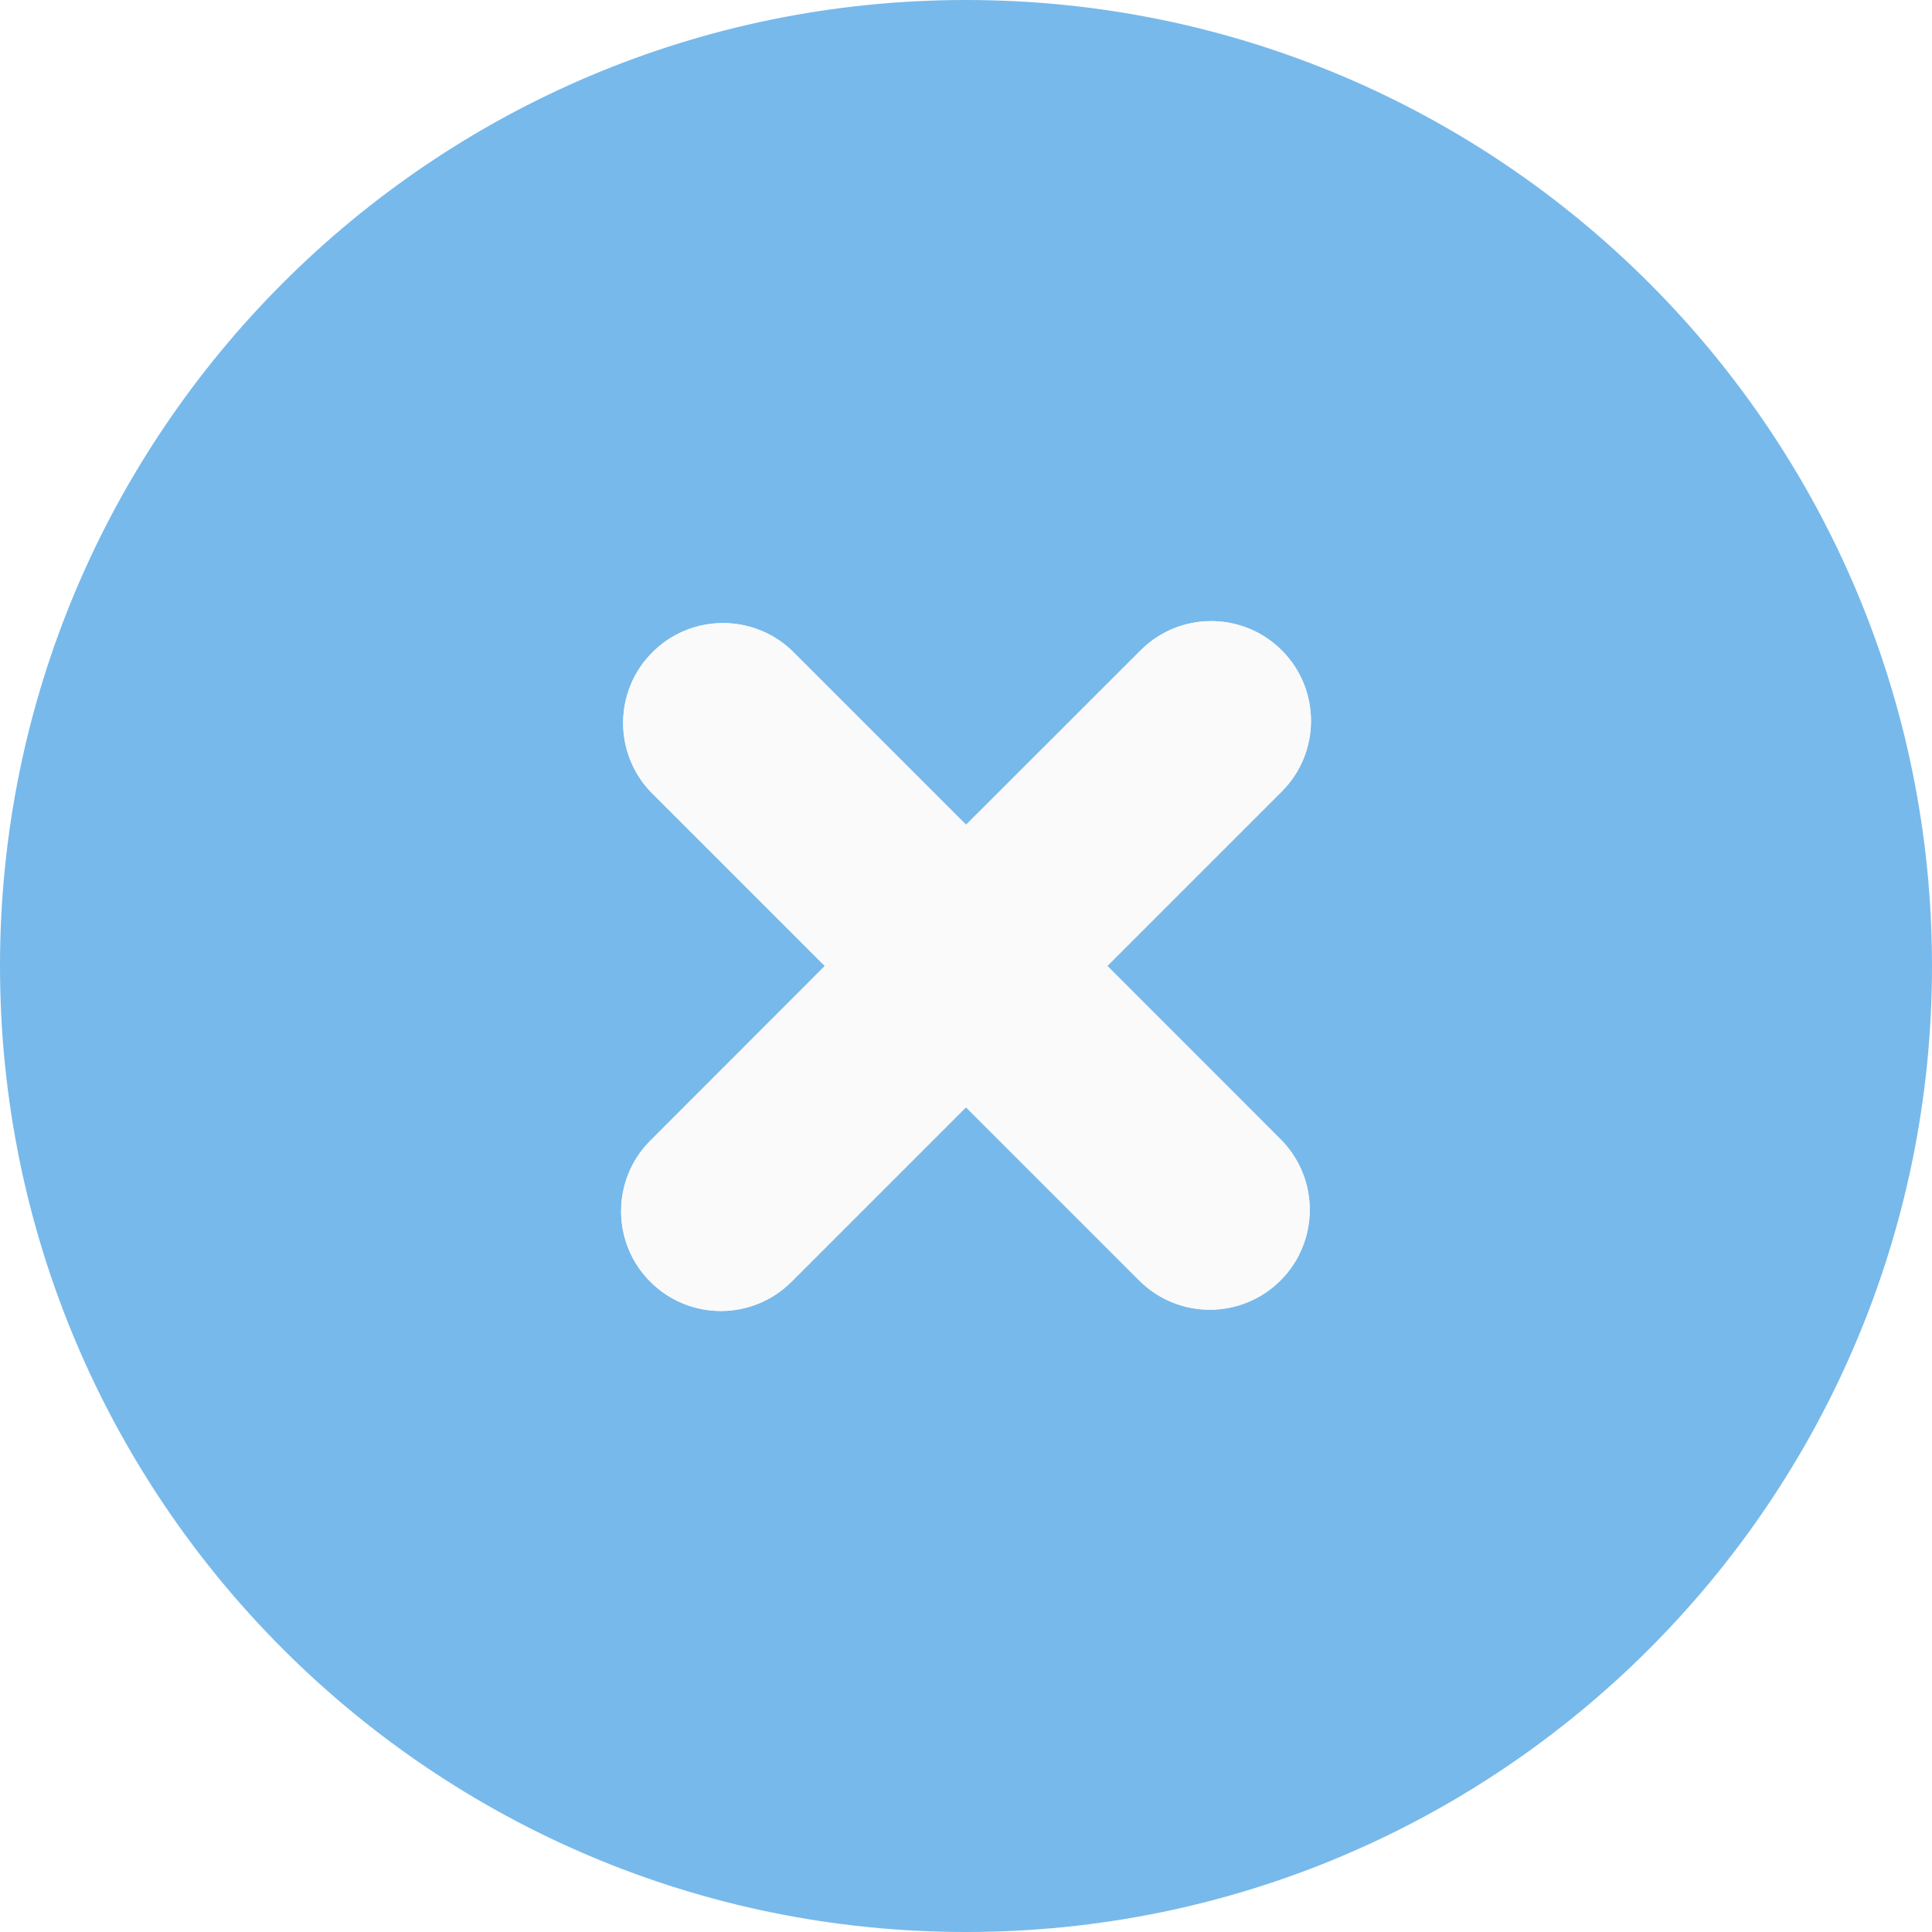
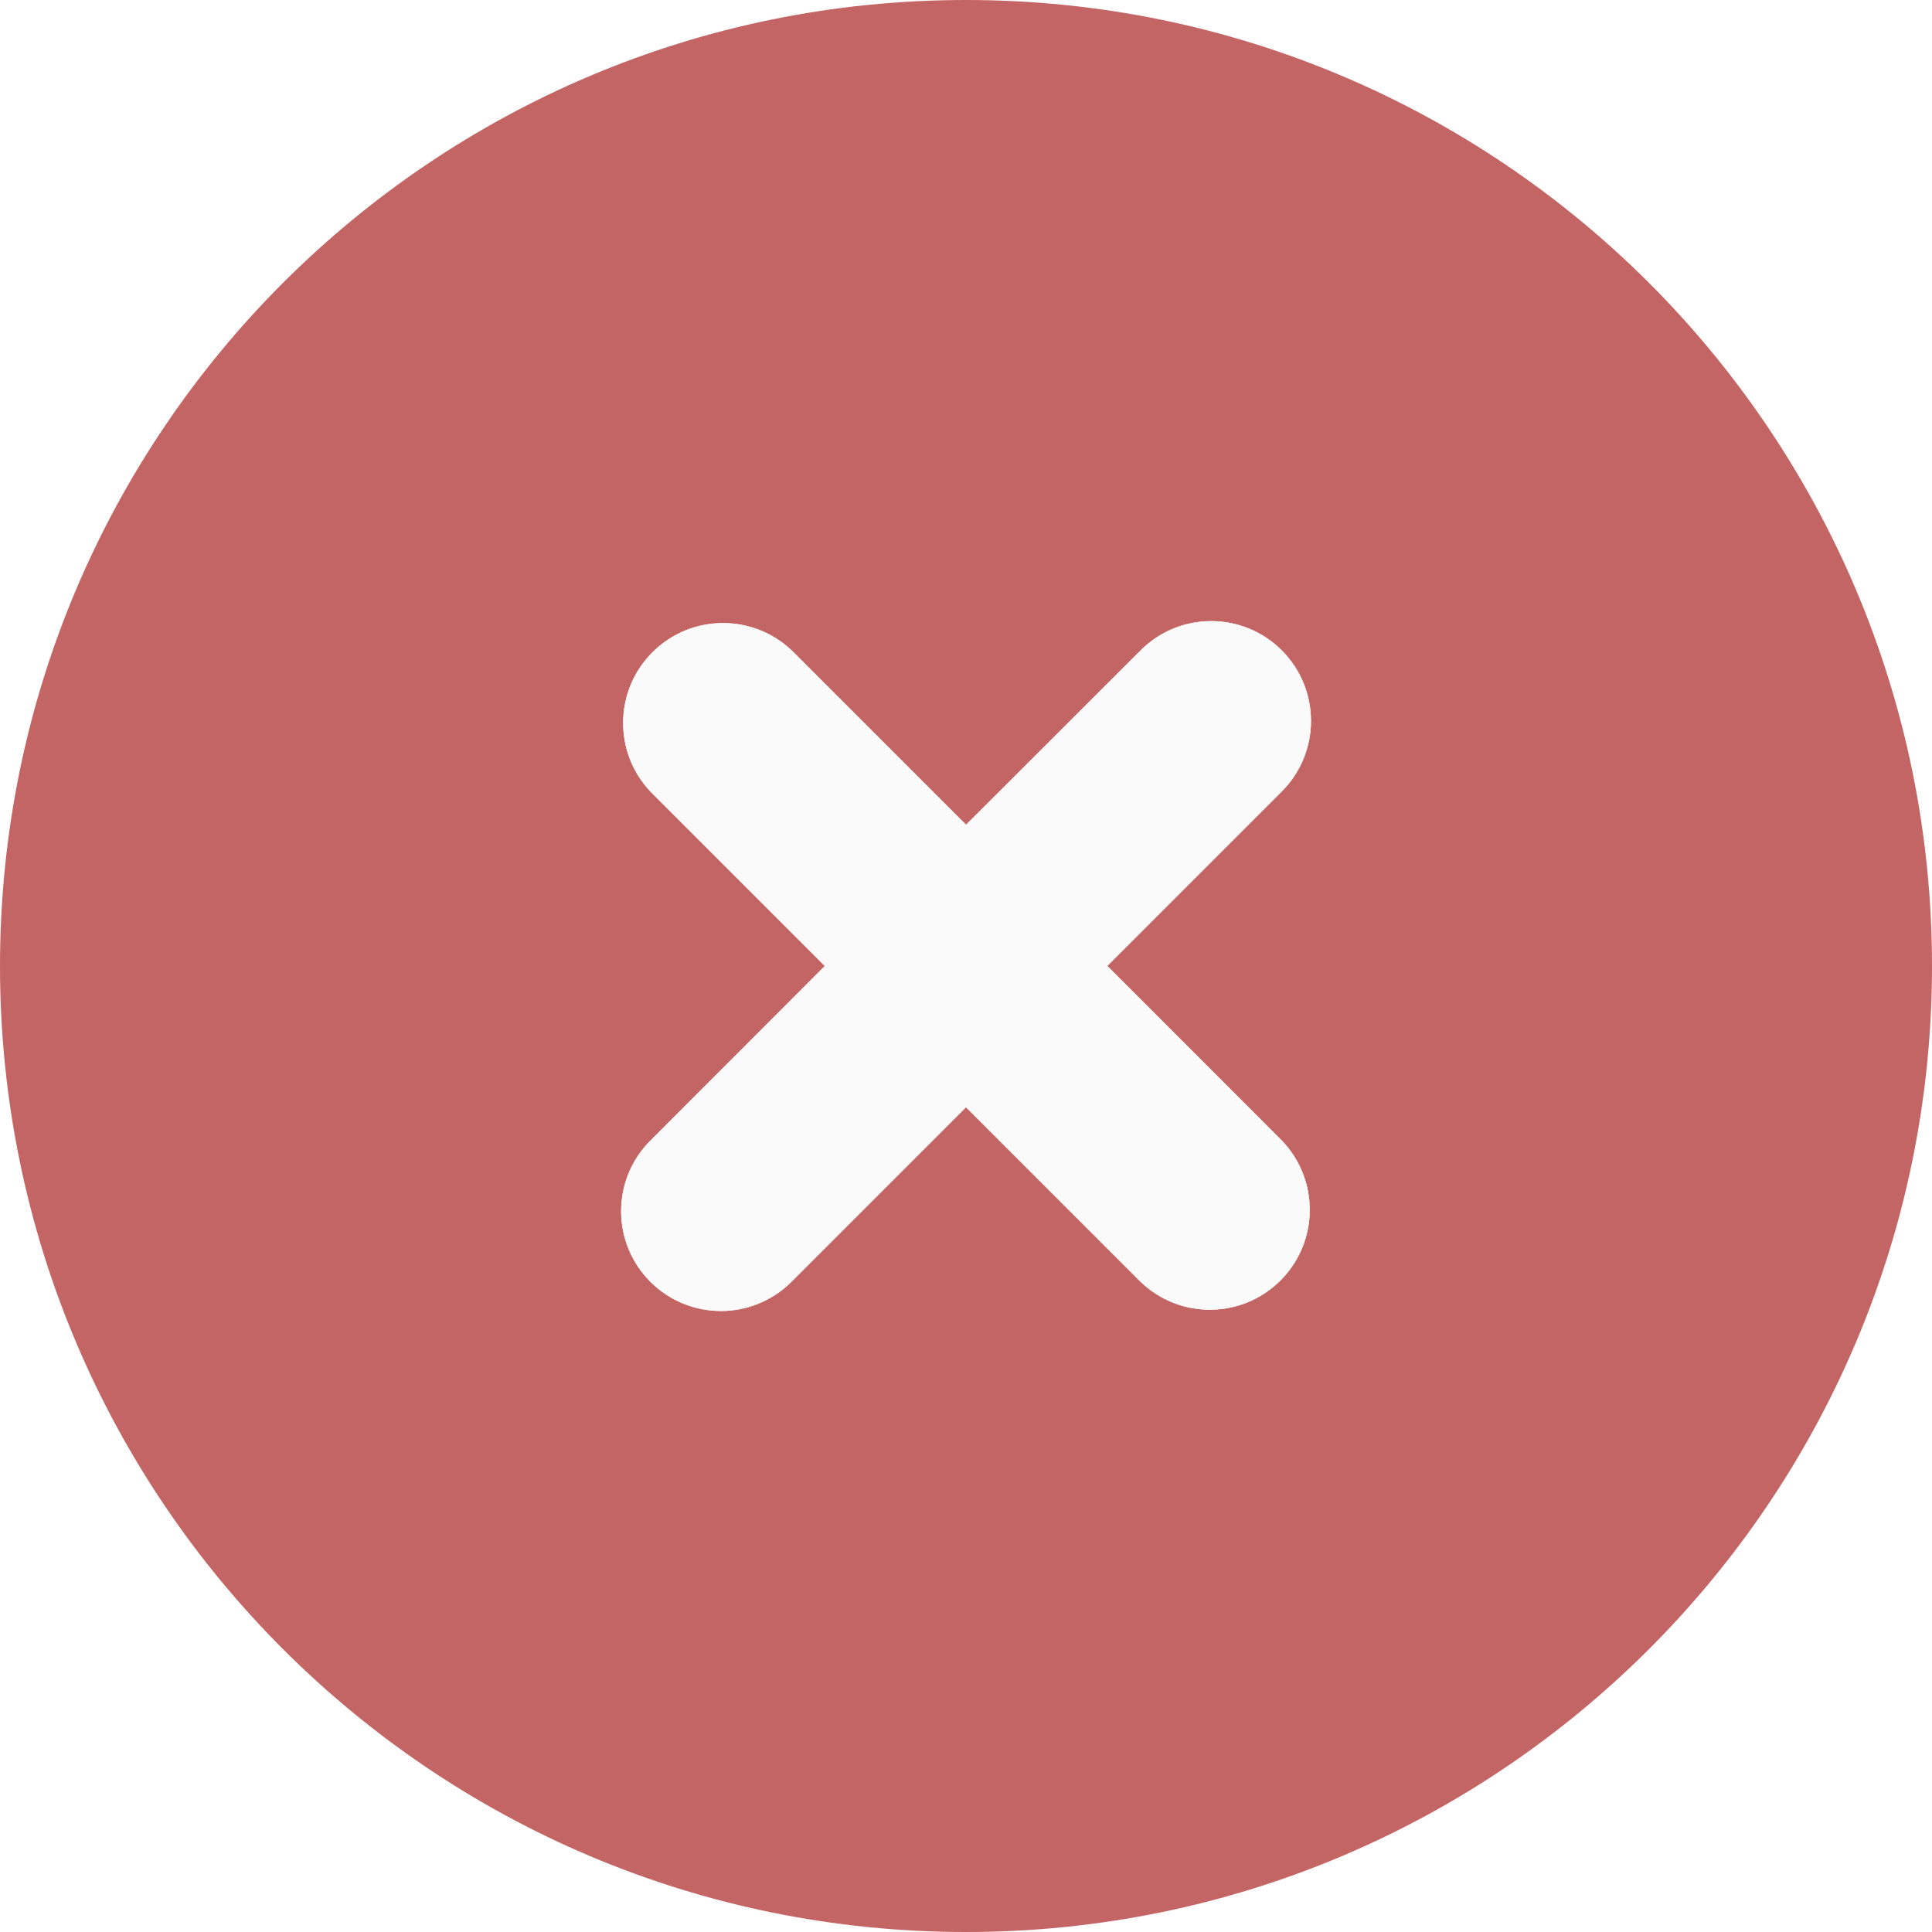
<svg xmlns="http://www.w3.org/2000/svg" width="28" height="28" viewBox="0 0 28 28">
  <g id="close" transform="translate(-251 -198)">
-     <circle id="Ellipse_1236" data-name="Ellipse 1236" cx="14" cy="14" r="14" transform="translate(251 198)" fill="#77b9eb" />
+     <circle id="Ellipse_1236" data-name="Ellipse 1236" cx="14" cy="14" r="14" transform="translate(251 198)" fill="#C36564" />
    <g id="Group_12326" data-name="Group 12326" transform="translate(89.941 610.903) rotate(-90)">
      <path id="Close-2" data-name="Close" d="M401.43,170.486l-2.527,2.527-2.531-2.529a1.446,1.446,0,1,0-2.045,2.046l2.529,2.529-2.527,2.527a1.448,1.448,0,0,0,2.047,2.048l2.528-2.527,2.528,2.528a1.446,1.446,0,1,0,2.046-2.045l-2.528-2.53,2.527-2.527a1.448,1.448,0,0,0-2.047-2.047Z" transform="translate(0 0)" fill="#fafafa" fill-rule="evenodd" />
      <path id="Close-3" data-name="Close" d="M401.43,170.486l-2.527,2.527-2.531-2.529a1.446,1.446,0,1,0-2.045,2.046l2.529,2.529-2.527,2.527a1.448,1.448,0,0,0,2.047,2.048l2.528-2.527,2.528,2.528a1.446,1.446,0,1,0,2.046-2.045l-2.528-2.53,2.527-2.527a1.448,1.448,0,0,0-2.047-2.047Z" transform="translate(0 0)" fill="#fafafa" fill-rule="evenodd" />
    </g>
  </g>
</svg>
